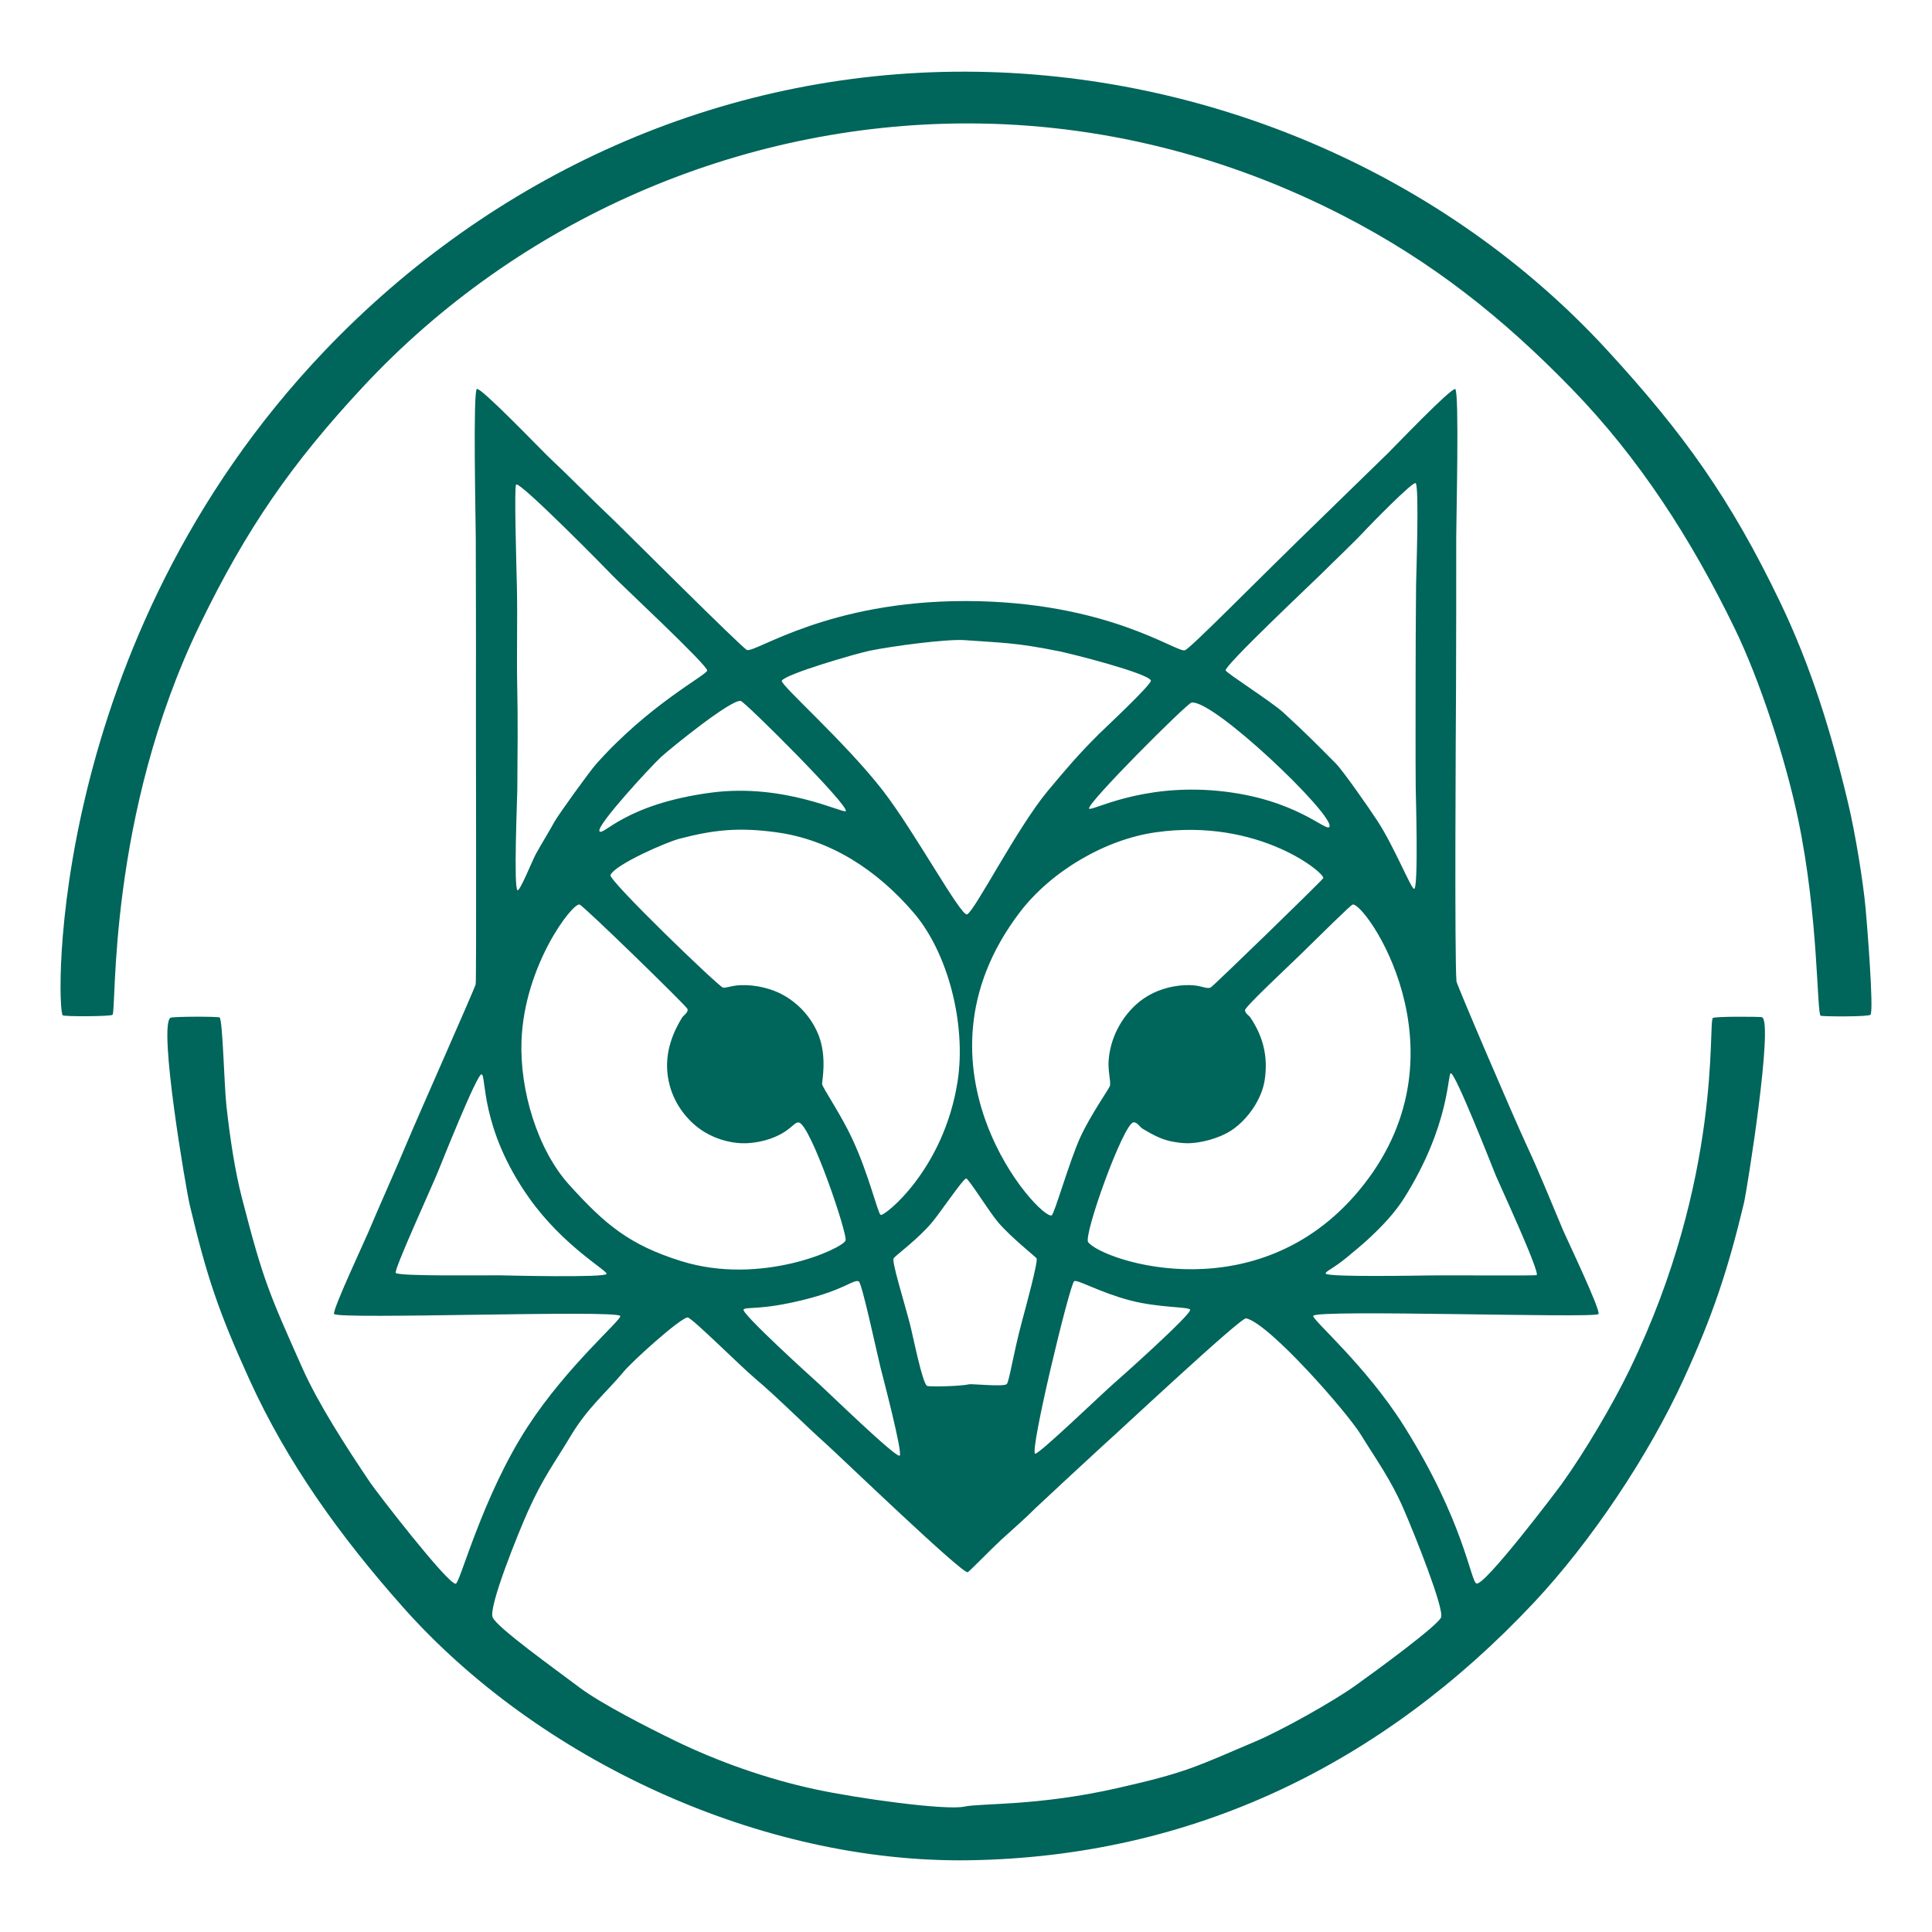
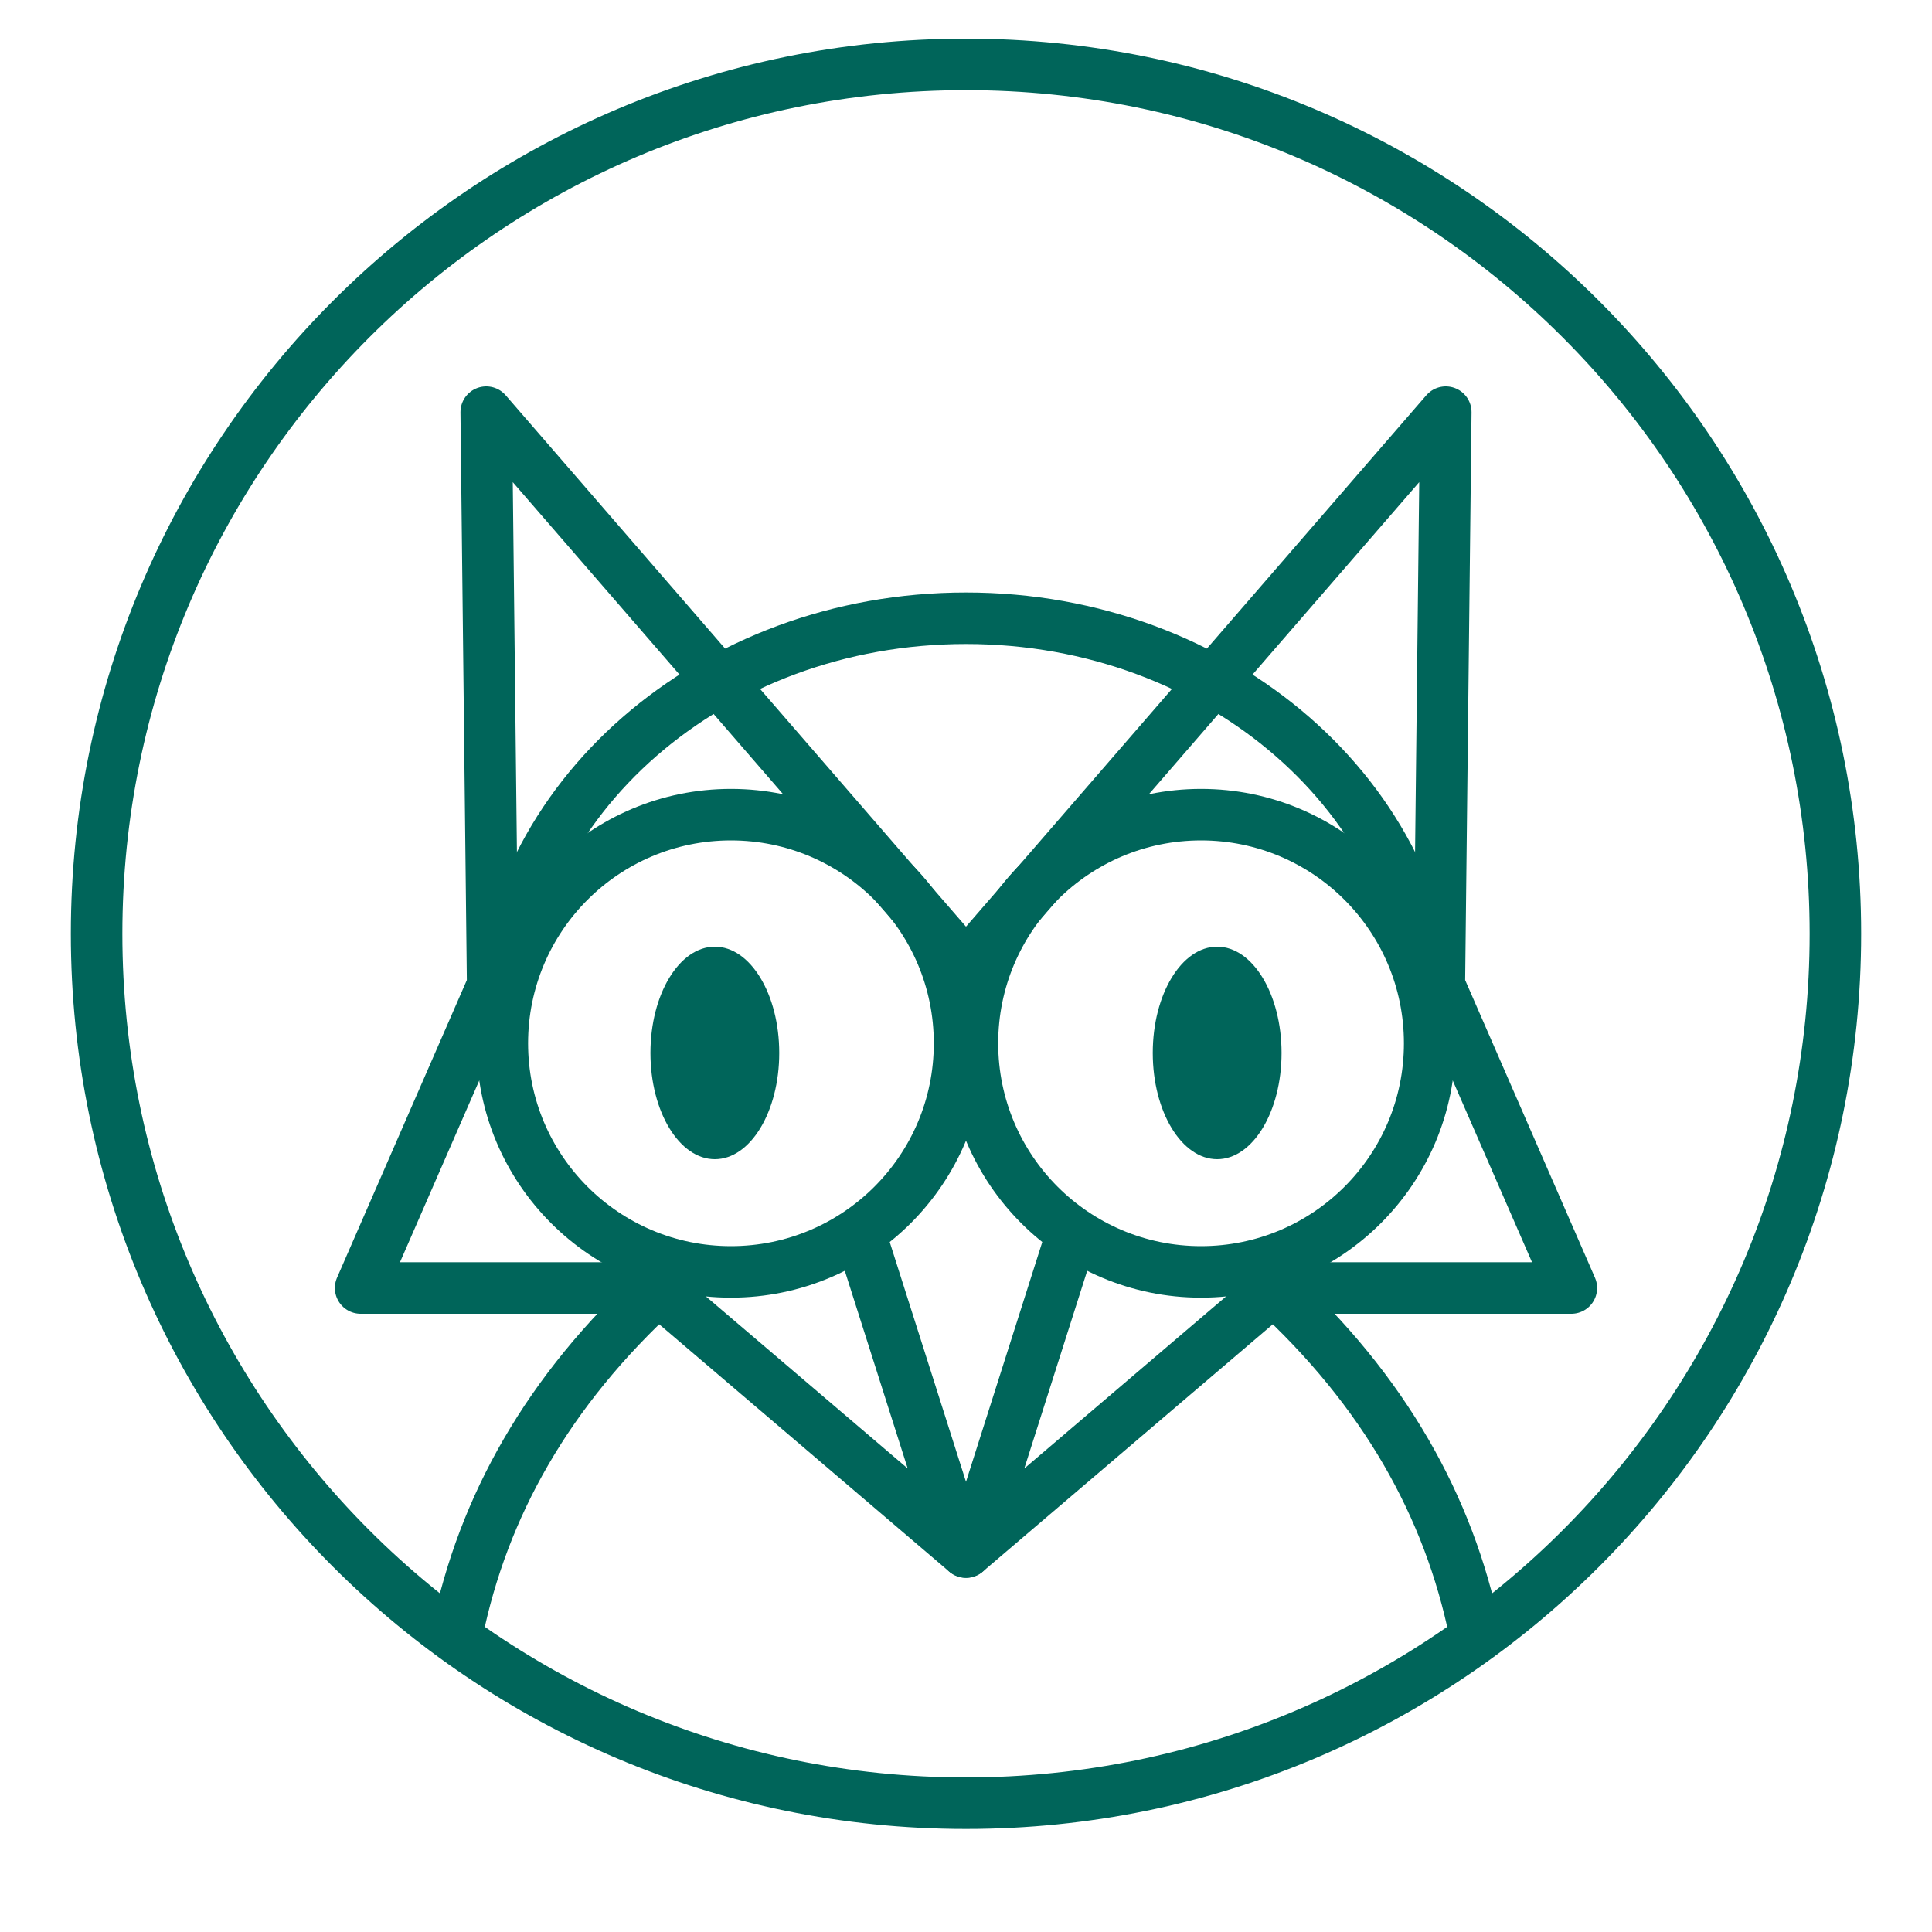
- <svg xmlns="http://www.w3.org/2000/svg" clip-rule="evenodd" fill-rule="evenodd" stroke-linejoin="round" stroke-miterlimit="2" viewBox="0 0 600 600">
-   <g fill="#00655a">
-     <path d="m580.895 315.129c-.58.69-14.9.58-15.47.32-1.23-.56-.58-30.46-7.03-61.18-3.84-18.34-11.74-42.77-19.68-59.12-13.5-27.77-29.6-52.8-50.64-74.46-21.37-22-43.33-39.5-70.92-53.7-36.16-18.62-75.9-28.66-116.63-28.66-71.45-.01-139.82 30.33-187.71 81.71-22.4 24.03-36.3 44.25-50.65 73.77-28.94 59.53-25.91 120.15-27.22 121.34-.6.54-14.86.6-15.47.16-1.98-1.44-5.21-115.62 81.31-206.32 51.9-54.41 122.64-86.95 199.24-86.73 75.36.22 148.91 31.9 199.05 86.43 23.88 25.97 38.37 46.3 53.69 78.17 9.68 20.14 15.97 40.6 21.26 62.88 2.06 8.71 4.57 23.67 5.37 32.51.47 5.27 2.58 31.59 1.5 32.88z" />
-     <path d="m148.085 120.809c1.11-.77 20.31 19.23 22.02 20.84 7.2 6.77 13.42 13.2 20.56 19.95 2.61 2.47 40.06 39.91 41.33 40.27 2.86.79 25.2-15.28 68.03-15.21 43.82.09 65.28 16.04 67.92 15.3 1.71-.48 22.25-21.55 42.07-40.73 6.81-6.6 13.48-13.18 21.02-20.48 1.48-1.43 19.8-20.61 20.91-19.91 1.28.81.3 40.89.3 45.9-.02 15.33.02 30.67-.06 46-.09 14.94-.48 84.16.13 92.02.07.98 17.62 41.97 22.08 51.54 3.64 7.8 7.16 16.6 11.11 25.95 1.01 2.38 11.83 24.99 10.9 25.85-1.47 1.36-87.56-1.52-88.57.54-.53 1.07 16.28 15.33 28.13 34.14 18.68 29.65 20.72 48.25 22.55 48.99 2.43.98 24.89-28.68 26.55-31 7.09-9.86 15.75-24.52 21.06-35.48 28.9-59.69 24.27-107.82 25.82-109.14.61-.53 14.68-.44 15.24-.25 3.69 1.33-4.62 53.71-5.62 57.85-4.98 20.8-9.72 34.96-18.64 54.44-10.91 23.87-28.92 50.76-46.74 69.7-46.86 49.83-105.6 78.74-175.16 79.83-64.75 1.01-133.91-31.17-176.12-78.87-19.24-21.73-35.63-44.4-47.51-70.55-9.46-20.83-13.14-31.64-18.46-54.04-1.18-4.99-9.78-55.48-6.02-58.17.62-.44 14.66-.43 15.27-.12.98.51 1.44 21.47 2.16 27.73 1.08 9.57 2.54 19.65 4.83 28.5 6.59 25.53 8.33 29.31 18.7 52.61 4.99 11.21 13.68 24.62 21.02 35.52 2.06 3.07 24.2 31.75 26.64 31.52 1.32-.12 8.21-27.04 22.3-48.73 12.32-18.96 29.38-33.37 28.8-34.43-1.1-1.99-87.61 1.17-88.88-.63-.67-.96 9.44-22.55 10.63-25.38 3.89-9.23 8.02-18.28 11.89-27.54 3.4-8.15 21.14-48.08 21.45-49.46.28-1.26.04-78.88.08-92.44.05-15.33-.03-30.67-.05-46-.01-5.17-.91-45.58.33-46.43zm232.54 87.39c.24.82 14.29 9.75 17.89 13.05 6.79 6.23 10.11 9.57 16.24 15.75 2.32 2.33 10.33 13.83 13 17.91 5.23 8.01 10.47 21.14 11.41 21.14 1.4 0 .52-29.53.5-31.31-.09-10.5-.03-21-.04-31.5s.07-21 .15-31.5c.03-2.6 1.03-31.11-.15-31.7-.99-.49-14.27 13.17-15.17 14.14-3.72 4.03-9.86 9.81-14.28 14.21-2.3 2.28-29.98 28.37-29.55 29.81zm-161 .06c-.4 1.55-18.04 10.53-34.52 29.06-1.93 2.17-11.71 15.68-12.97 17.99-1.59 2.92-3.98 6.76-5.7 9.88-1.07 1.93-4.92 11.56-5.71 11.29-1.27-.44-.09-28.71-.07-31.24.08-11.29.2-21.9-.02-31.5-.23-10.5.12-21-.11-31.5-.17-7.64-.88-30.97-.24-31.75 1.02-1.25 28.57 26.78 30.08 28.4 2.26 2.41 29.63 27.94 29.26 29.37zm137.79 3.04c.53 1.03-14.53 15.06-16.16 16.68-6.62 6.61-10.23 10.91-15.86 17.65-9.53 11.44-22.65 37.24-25.04 38.33-1.88.86-16.21-25.55-26.13-38.38-11.62-15.03-32.03-32.99-31.43-34.17 1.05-2.06 23.01-8.42 27.2-9.3 7.15-1.49 24.11-3.7 29.53-3.31 11.9.86 16.02.75 29.49 3.48 4.31.87 27.24 6.75 28.4 9.02zm-127.38 6.38c1.31.23 34.06 32.85 32.61 34.23-.83.78-19.18-8.7-41.63-5.77-27.01 3.54-33.72 13.65-34.84 12.01-1.14-1.67 16.37-20.57 19.17-23.1 3.13-2.83 21.66-17.88 24.69-17.37zm139.98.53c6.66-1.22 44.34 34.82 42.87 38.52-.79 1.98-10.2-8.69-34.35-11.09-24.36-2.42-39.66 6.5-40.3 5.47-.89-1.44 30.34-32.64 31.78-32.9zm-96.52 159.09c-.92-.53-3.61-12.46-8.82-23.63-3.59-7.72-9.16-15.75-9.36-16.98-.11-.66 1.59-8.17-1.03-15.04-1.58-4.16-4.47-7.96-7.98-10.62-1.37-1.05-2.79-1.94-4.34-2.67-3.9-1.84-9.16-2.82-13.46-2.28-1.64.21-3.22.77-3.97.63-1.31-.24-35.64-33.35-34.95-34.95 1.38-3.23 17.19-10.18 21.49-11.3 10.9-2.85 18.6-3.53 29.92-2 17.09 2.3 31.53 11.89 42.8 25.05 10.75 12.57 16.28 34.78 13.61 52.21-4.24 27.61-22.86 42.17-23.91 41.58zm137.46-104.59c-.46.85-34.12 33.52-34.96 33.96-1 .53-2.64-.38-4.95-.63-4.22-.45-9.15.53-12.94 2.37-1.95.94-3.74 2.15-5.33 3.6-4.81 4.42-7.95 10.58-8.47 17.21-.28 3.54.76 6.51.38 8.06-.18.7-6.05 9.06-9.2 15.94-3.29 7.18-8.03 23.83-8.88 24.22-3.53 1.59-46.78-45.61-9.93-94.08 9.7-12.76 26.56-22.7 42.38-24.9 32.18-4.49 52.62 12.95 51.9 14.25zm-230.98 8.2c1.21.29 33.05 31.38 33.48 32.35.5 1.11-1.18 2.03-1.66 2.82-4.05 6.59-5.84 13.61-3.77 21.16 1.59 5.83 5.55 11.1 10.64 14.25 3.98 2.46 9.14 3.86 13.88 3.51 2.19-.16 4.39-.58 6.47-1.29 6.54-2.25 7.51-5.33 9.03-5.12 3.69.5 15.3 34.89 14.55 36.68-1.08 2.54-26.21 14.12-51.04 6.38-16.16-5.03-23.74-11.48-34.79-23.7-9.91-10.95-15.38-29.47-14.81-44.71.87-23.5 15.82-42.87 18.02-42.33zm240.1.01c3.72-.96 36.27 44.98 3.53 86.88-31.51 40.33-80.69 24-85.66 18-1.62-1.96 10.9-36.83 14.06-37.25 1.1-.14 1.99 1.46 2.82 1.97 2.84 1.7 5.81 3.38 9.15 3.99 1.46.27 3.06.51 4.55.53 4.3.08 10.25-1.58 13.88-3.98 5.16-3.41 9.51-9.79 10.38-15.78 1.04-7.12-.47-13.35-4.47-19.27-.53-.78-1.58-1.19-1.67-2.28-.09-.98 13.58-13.73 16.9-16.97 6.84-6.69 15.9-15.68 16.53-15.84zm30.47 52.38c1.43-.22 13.09 29.59 14.05 31.91.8 1.96 13.96 30.38 12.59 30.8-.65.2-23.56.02-32.66.08-2.85.03-32.18.61-32.8-.55-.33-.64 2.46-1.6 6.82-5.27 2.17-1.83 4.4-3.61 6.47-5.54 4.18-3.88 8.13-7.99 11.19-12.87 14.08-22.5 13.33-38.4 14.34-38.56zm-301 .34c1.57.27-.57 16.73 14.78 38.4 10.63 15.01 24.49 22.65 24.06 23.59-.56 1.22-30.34.5-32.86.44-3.75-.09-32.04.39-32.63-.77-.54-1.08 11.02-26.26 13.17-31.54.84-2.04 12.09-30.37 13.48-30.12zm150.5 32.35c.8.04 7.04 10.22 10.02 13.71 3.97 4.64 11.62 10.65 11.86 11.1.52.96-3.43 15.42-4.5 19.41-2.85 10.58-3.98 18.93-4.79 19.65-.96.87-10.93-.12-11.56.03-2.93.67-12.29.82-13.12.53-1.47-.54-4.39-15.48-5.36-19.2-1.97-7.59-5.76-19.52-5.05-20.47.77-1.03 7.79-6.09 12.12-11.39 2.73-3.36 9.54-13.41 10.38-13.37zm-33.35 31.95c1 .45 5.67 22.41 6.77 26.81.61 2.41 6.98 26.62 5.94 27.32-1.17.79-23.02-20.48-24.98-22.21-1.52-1.34-24.42-22.08-23.5-23.19.76-.91 5.16.33 18.59-2.98 12.93-3.19 15.55-6.47 17.18-5.75zm66.91-.06c.99-.6 8.05 3.54 17.39 5.98 8.87 2.32 17.87 1.92 18.6 2.84.89 1.12-22.1 21.58-23.67 22.93-3.4 2.93-23.24 22.05-24.44 21.83-1.87-.35 10.75-52.75 12.12-53.58zm-120.1 11.26c1.11-.2 16.24 14.96 21.08 19.03 6.61 5.55 15.7 14.67 21.86 20.16 4.14 3.7 42.41 40.54 44.09 39.94.49-.17 6.92-6.86 10.43-10.1 3.54-3.25 7.23-6.4 10.65-9.84.71-.71 19.6-18.24 21.28-19.73 4.68-4.13 42.45-39.53 44.09-39.18 7.15 1.52 31.37 29.14 35.7 36.22 4.54 7.42 9.16 13.64 13.2 22.95 3.78 8.71 12.55 30.8 11.67 33.66-.74 2.39-20.26 16.69-26.69 21.27-7.02 5-22.93 13.89-30.83 17.24-19.02 8.08-21.41 9.65-42.99 14.55-24.74 5.62-42.2 4.63-47.56 5.75-5.9 1.23-33.06-2.52-46.44-5.4-15.01-3.24-30.22-8.65-43.45-15.08-8.45-4.11-23.12-11.58-29.74-16.6-6.92-5.24-25.7-18.63-26.87-21.73-1.28-3.39 8.01-26.25 10.84-32.6 4.83-10.84 8.36-15.24 13.45-23.77 5.27-8.8 11.21-13.61 16.47-19.96 2.68-3.23 17.17-16.33 19.76-16.78z" />
+ <svg xmlns="http://www.w3.org/2000/svg" viewBox="0 0 600 600" style="stroke-linecap:round;stroke-linejoin:round;">
+   <defs>
+     <symbol id="side" overflow="visible">
+       <path d="M300,300l-149,-172l2,178l-41,94l93,0c-35,32-55,68-63,107M205,401l95,81M268,386l28,88" />
+       <ellipse cx="222" cy="327" rx="20" ry="33" fill="#00655a" stroke="none" />
+       <circle cx="227" cy="324" r="71" />
+     </symbol>
+   </defs>
+   <g stroke="#00655a" fill="none" stroke-width="16">
+     <path id="Head" d="M155,318c2,-70 66,-126 145,-126c79,0 143,56 145,126" />
+     <circle id="Outer" cx="300" cy="290" r="270" />
+     <use href="#side" />
+     <use href="#side" transform="translate(600) scale(-1,1)" />
  </g>
</svg>
